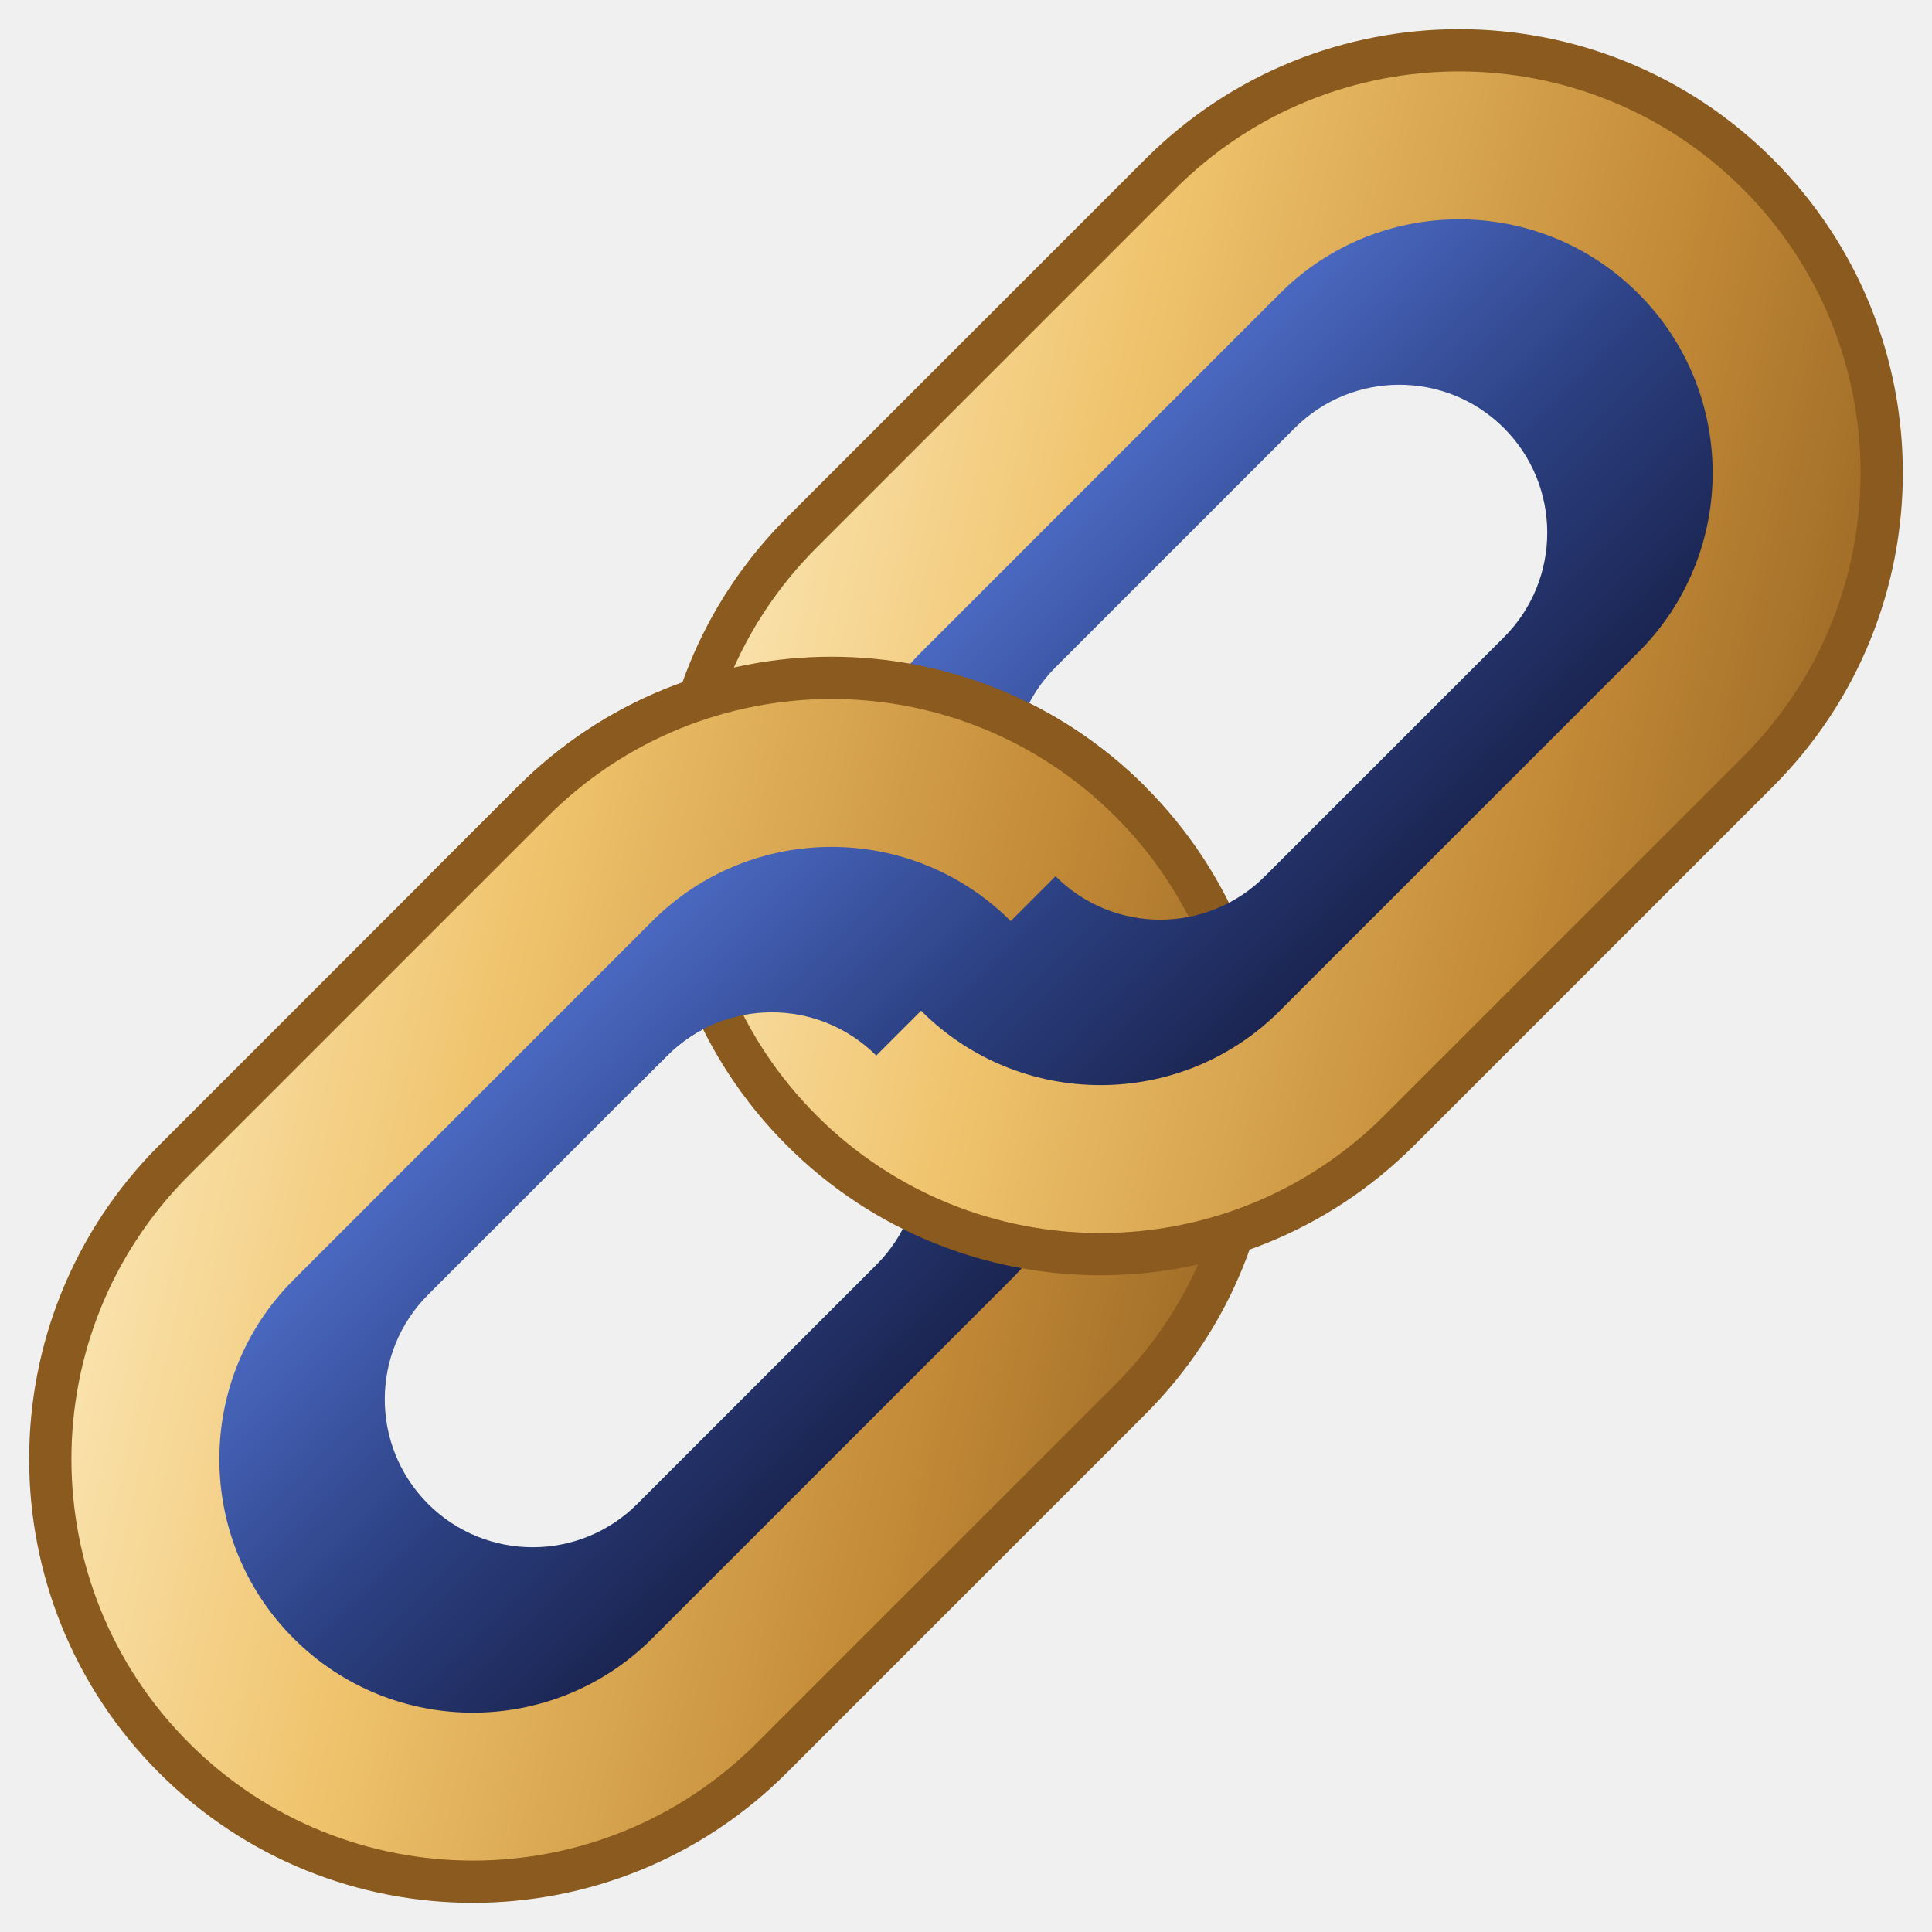
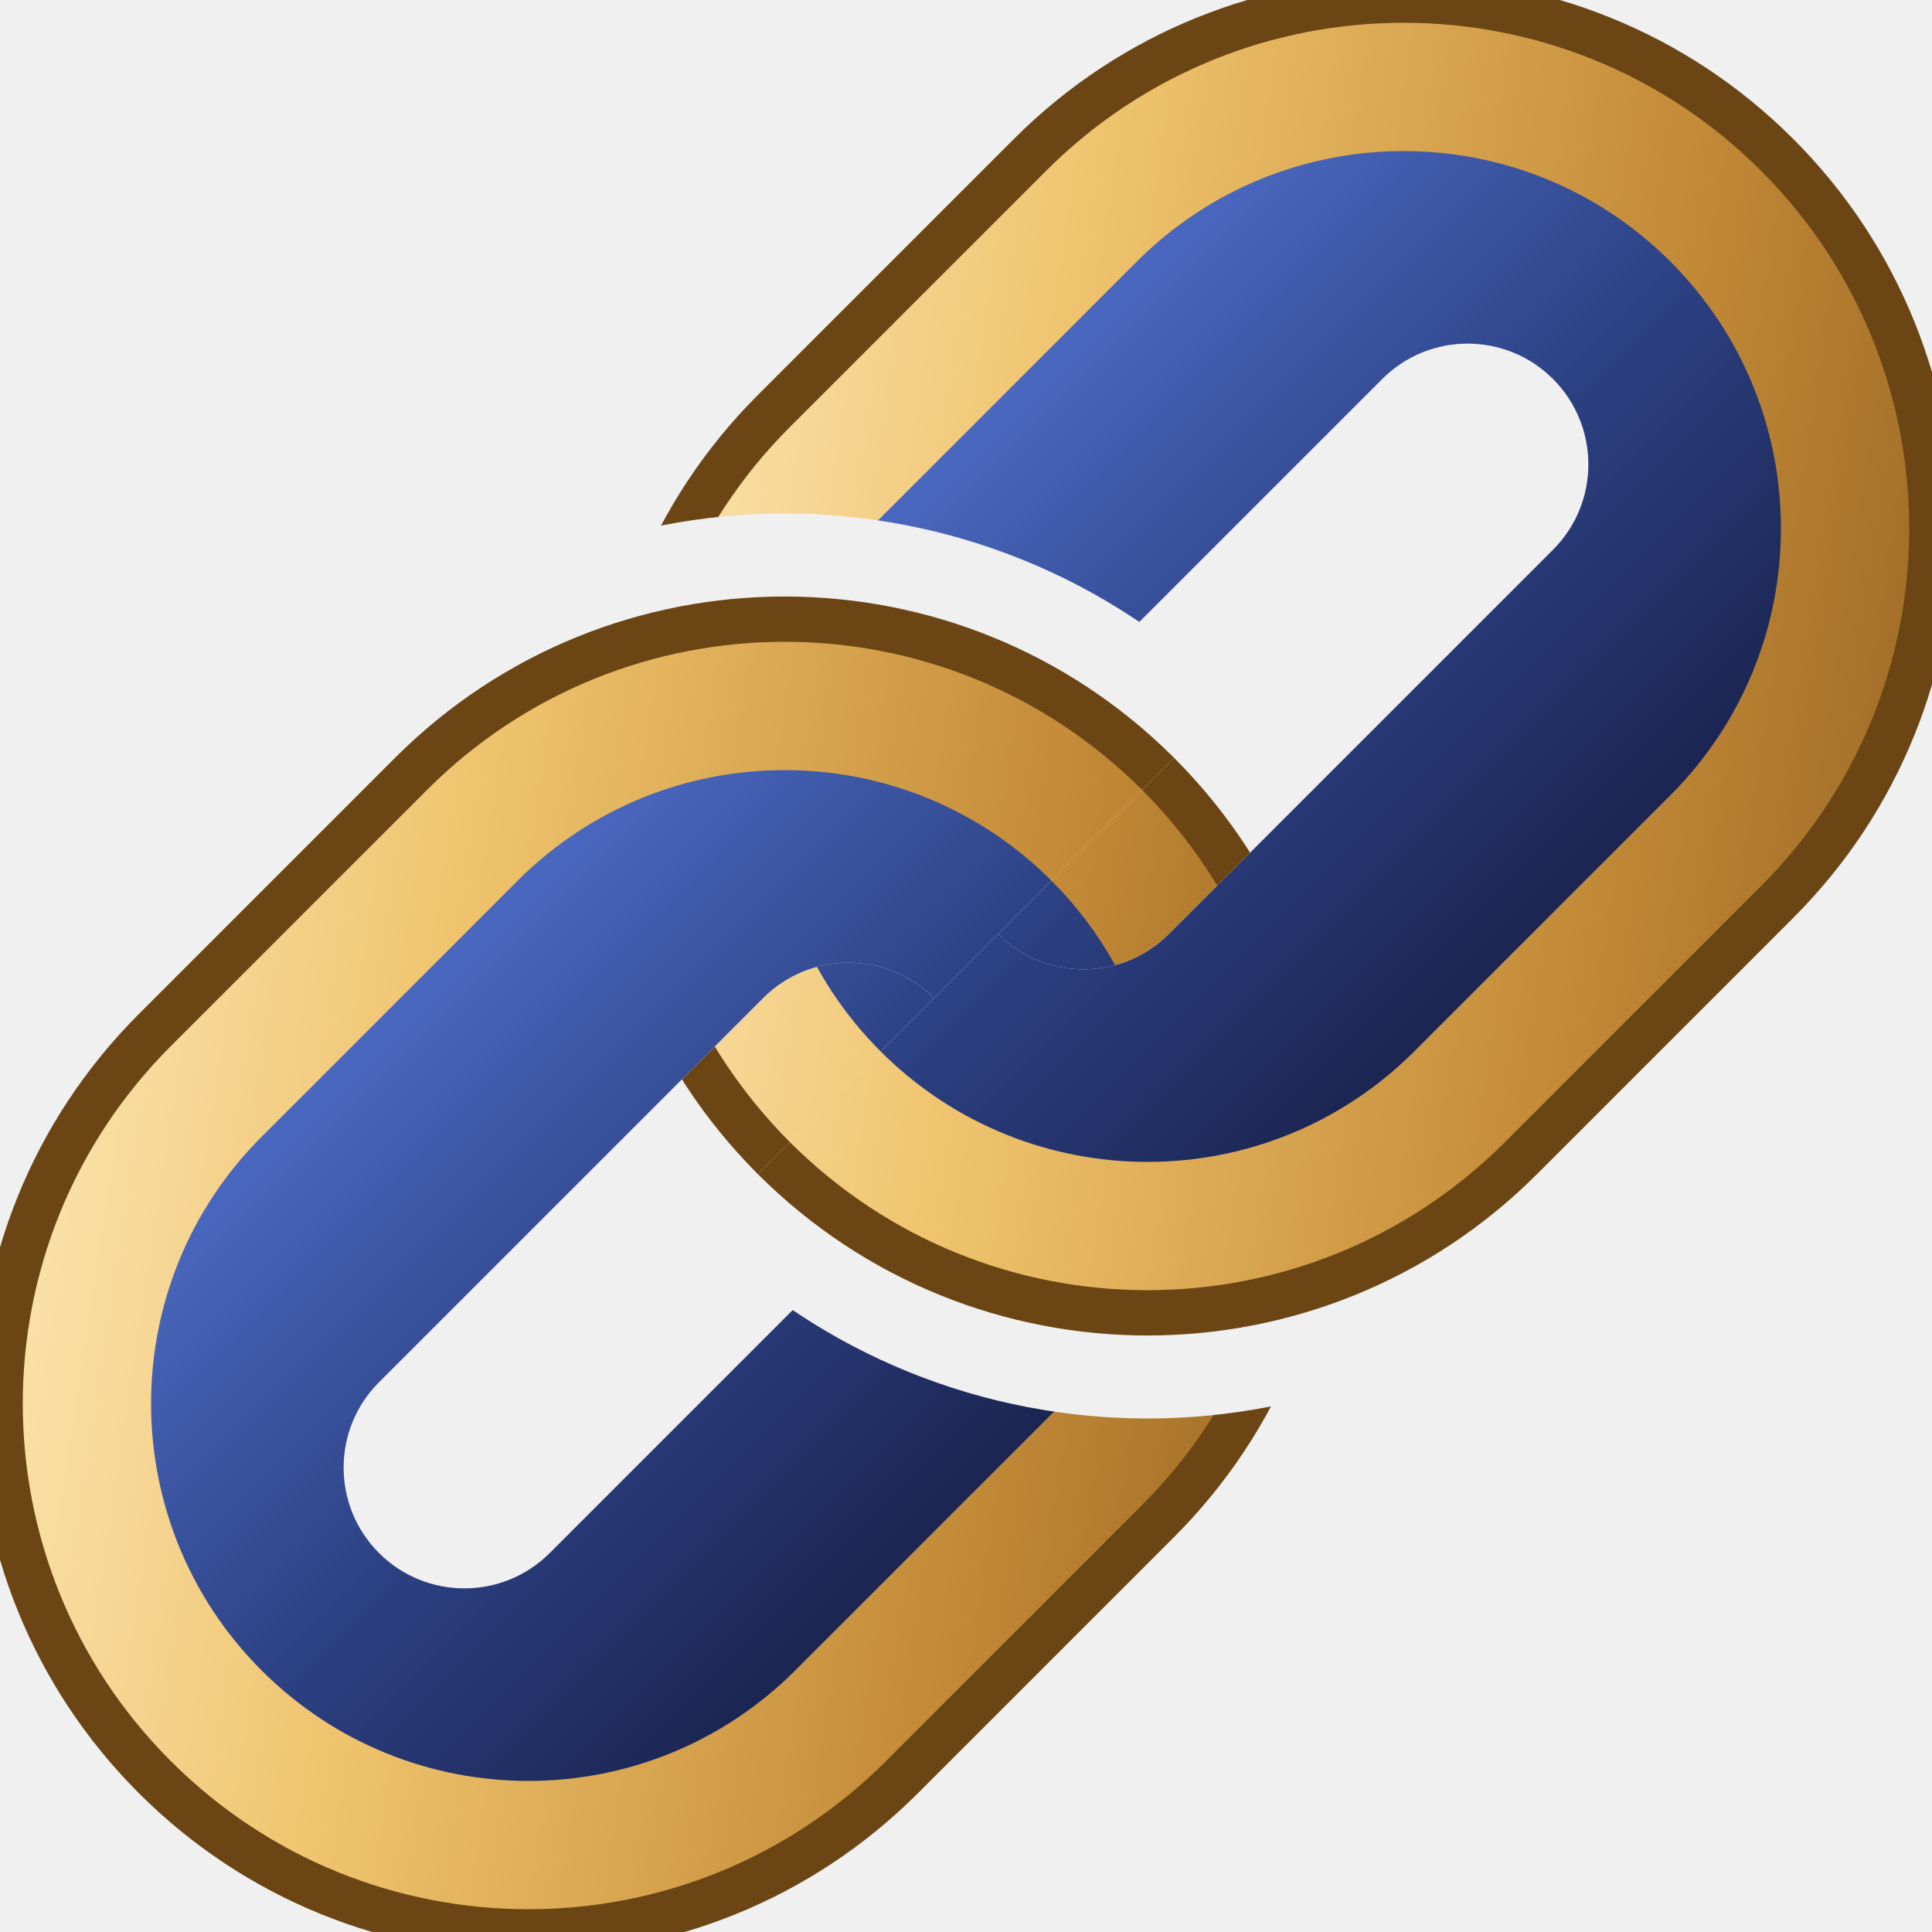
<svg xmlns="http://www.w3.org/2000/svg" viewBox="0 0 128 128" width="128" height="128">
  <defs>
    <linearGradient id="rim" x1="0" y1="0" x2="1" y2="1">
      <stop offset="0" stop-color="#fff3cf" />
      <stop offset="0.35" stop-color="#f0c46e" />
      <stop offset="0.7" stop-color="#c38a37" />
      <stop offset="1" stop-color="#8a5a1e" />
    </linearGradient>
    <linearGradient id="enamel" x1="0" y1="0" x2="0" y2="1">
      <stop offset="0" stop-color="#4a68c0" />
      <stop offset="0.55" stop-color="#2b3f80" />
      <stop offset="1" stop-color="#1b2552" />
    </linearGradient>
-     <mask id="hole" maskUnits="userSpaceOnUse" x="-8" y="-8" width="80" height="56">
-       <rect x="-8" y="-8" width="80" height="56" fill="#fff" />
-       <rect x="17" y="13" width="30" height="14" rx="7" fill="#000" />
+     <mask id="hole" maskUnits="userSpaceOnUse" x="-8" y="-8" width="110" height="86">
+       <rect x="-8" y="-8" width="110" height="86" fill="#fff" />
+       <rect x="21" y="27" width="52" height="16" rx="8" fill="#000" />
    </mask>
    <g id="link">
      <g mask="url(#hole)">
-         <rect x="0" y="0" width="64" height="40" rx="20" fill="url(#rim)" stroke="#8a5a1e" stroke-width="2" />
-         <rect x="8" y="8" width="48" height="24" rx="12" fill="url(#enamel)" />
+         <rect x="0" y="0" width="94" height="70" rx="35" fill="url(#rim)" stroke="#6b4514" stroke-width="3" />
+         <rect x="10" y="10" width="74" height="50" rx="25" fill="url(#enamel)" />
      </g>
    </g>
-     <clipPath id="over">
-       <rect x="38" y="-10" width="32" height="30" />
+     <clipPath id="top">
+       <rect x="50" y="-12" width="54" height="47" />
    </clipPath>
+     <clipPath id="bottom">
+       <rect x="50" y="35" width="54" height="47" />
+     </clipPath>
+     <mask id="under-right" maskUnits="userSpaceOnUse" x="-20" y="-20" width="200" height="110">
+       <rect x="-20" y="-20" width="200" height="110" fill="#fff" />
+       <g clip-path="url(#top)">
+         <rect x="0" y="0" width="94" height="70" rx="35" fill="#000" stroke="#000" stroke-width="14" />
+         <rect x="21" y="27" width="52" height="16" rx="8" fill="#fff" />
+       </g>
+     </mask>
+     <mask id="under-left" maskUnits="userSpaceOnUse" x="-20" y="-20" width="200" height="110">
+       <rect x="-20" y="-20" width="200" height="110" fill="#fff" />
+       <g clip-path="url(#bottom)">
+         <rect x="58" y="0" width="94" height="70" rx="35" fill="#000" stroke="#000" stroke-width="14" />
+         <rect x="79" y="27" width="52" height="16" rx="8" fill="#fff" />
+       </g>
+     </mask>
  </defs>
-   <g transform="translate(64 64) rotate(-45) scale(1.4) translate(-53 -20)">
-     <use href="#link" />
-     <use href="#link" x="42" />
-     <g clip-path="url(#over)">
+   <g transform="translate(64 64) rotate(-45) translate(-76 -35)">
+     <g mask="url(#under-right)">
+       <use href="#link" x="58" />
+     </g>
+     <g mask="url(#under-left)">
      <use href="#link" />
    </g>
  </g>
</svg>
